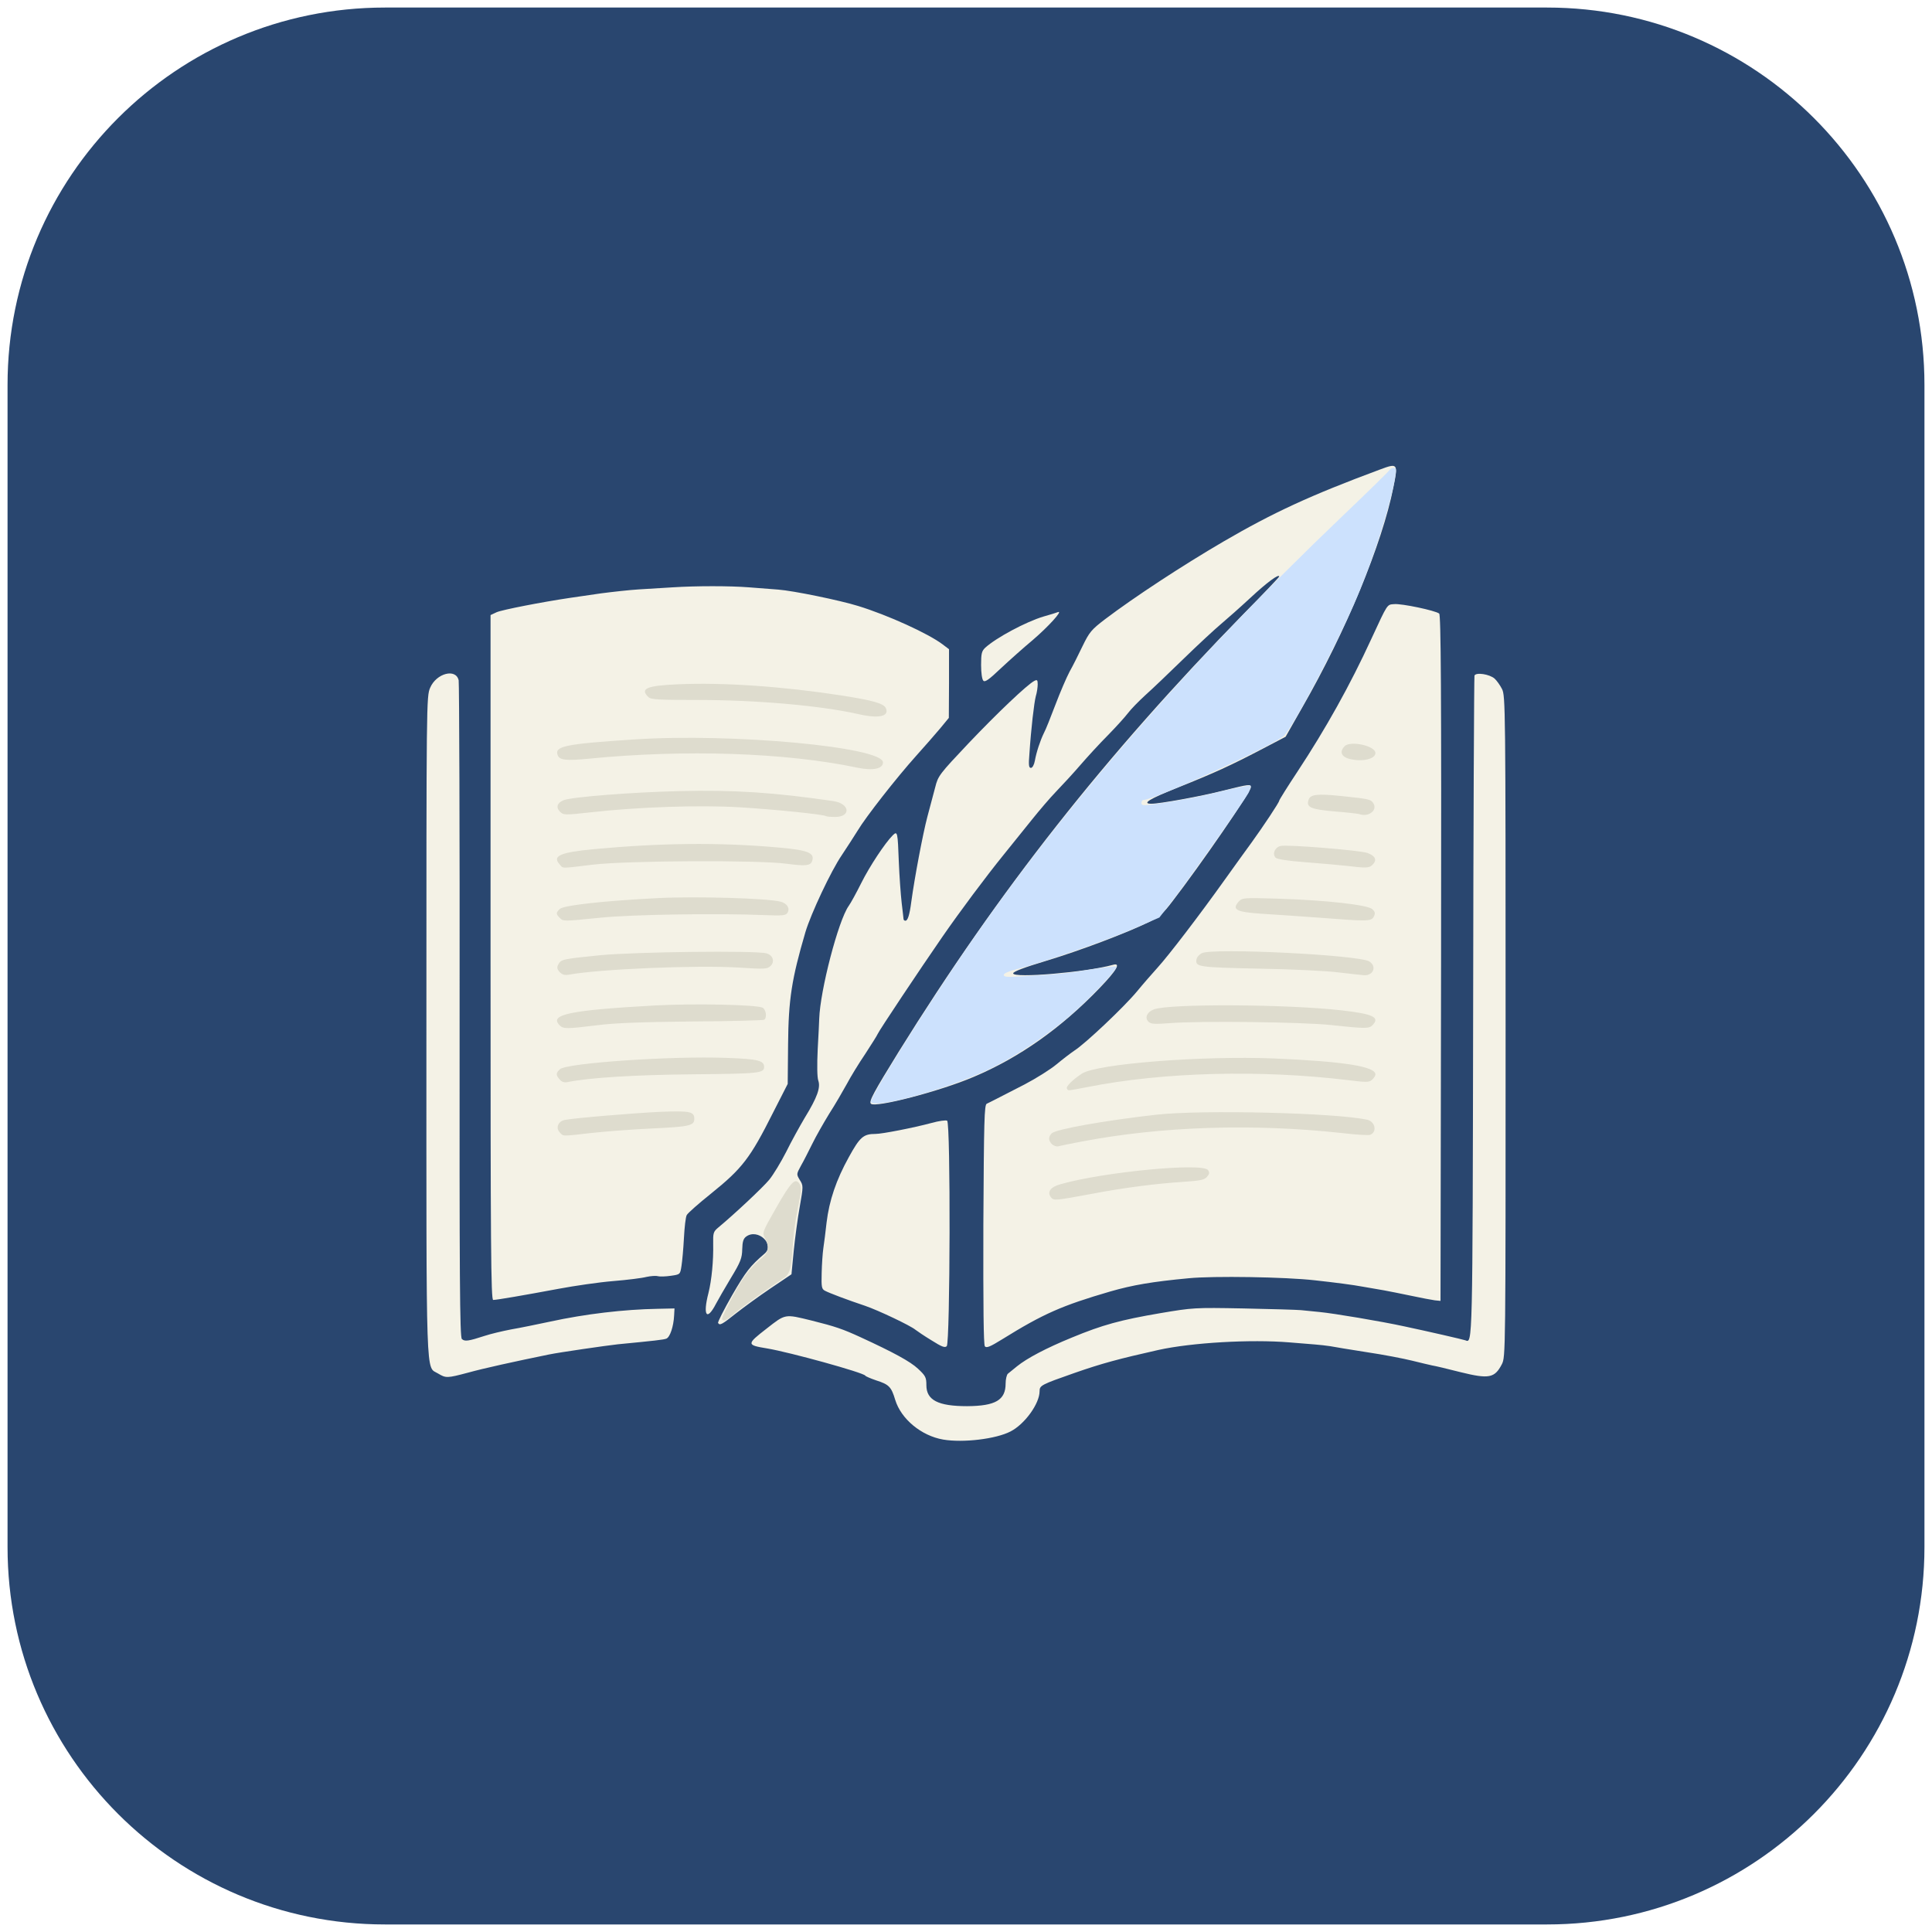
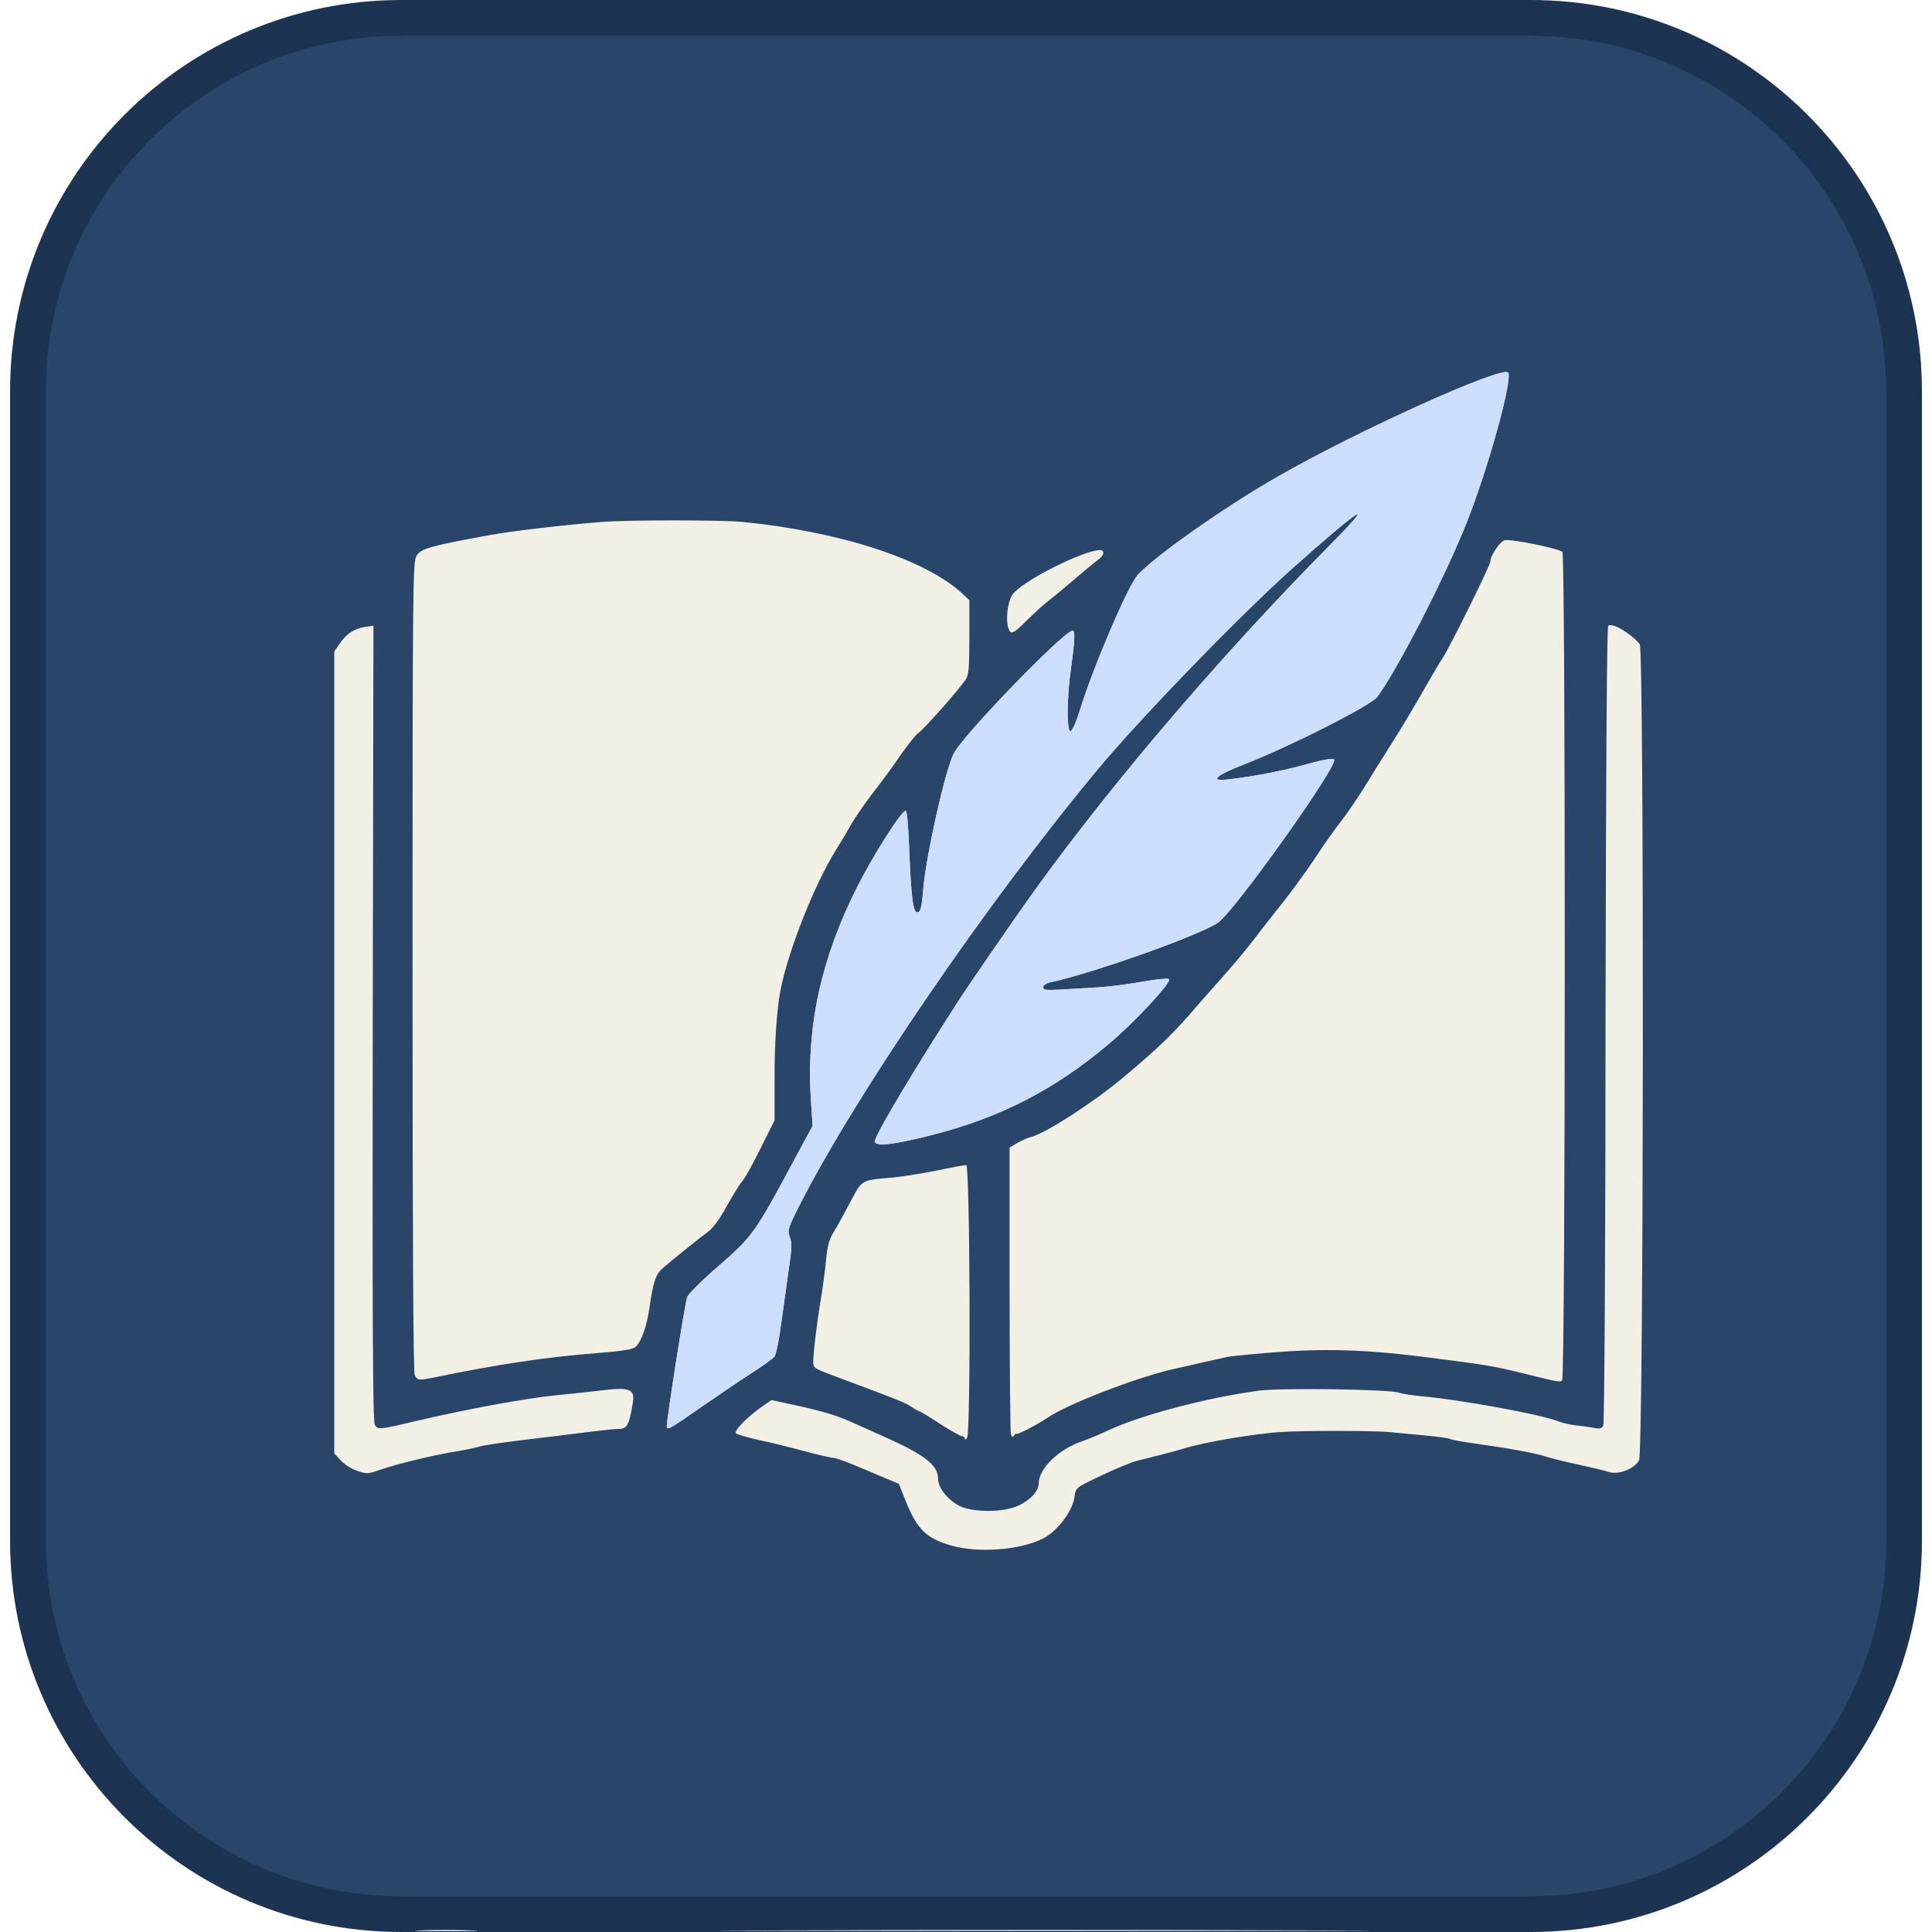
- <svg xmlns="http://www.w3.org/2000/svg" viewBox="0 0 1024 1024">
-   <rect x="4" y="4" width="1016" height="1016" rx="200" fill="#29466F" />
-   <path fill="#F4F2E6" fill-rule="evenodd" d="M499.9 763.0C488.3 761.0 477.6 752.1 474.5 742.0C472.4 735.0 471.2 733.8 464.3 731.6C461.4 730.6 458.8 729.5 458.6 729.1C457.6 727.5 418.6 716.7 406.6 714.7C395.6 712.9 395.6 712.5 406.3 704.2C416.4 696.3 415.8 696.4 430.1 699.9C442.9 703.1 446.6 704.4 456.0 708.7C473.8 716.9 482.4 721.6 486.5 725.4C490.6 729.2 491.0 730.1 491.0 734.2C491.0 742.1 497.2 745.3 512.6 745.3C527.6 745.2 533.0 742.1 533.0 733.3C533.0 731.0 533.6 728.6 534.2 728.1C534.9 727.5 537.1 725.8 539.0 724.2C544.3 719.9 554.5 714.5 568.2 708.9C584.4 702.2 593.9 699.6 615.0 696.0C632.2 693.1 633.0 693.0 659.0 693.5C673.6 693.8 687.3 694.2 689.5 694.4C691.7 694.6 696.2 695.1 699.5 695.4C706.8 696.1 731.9 700.3 744.3 703.0C757.0 705.7 775.3 709.9 776.7 710.4C780.5 711.9 780.5 714.4 780.8 533.6C780.9 437.8 781.3 358.9 781.5 358.1C782.2 356.2 789.5 357.3 792.2 359.7C793.3 360.7 795.1 363.2 796.1 365.2C797.9 368.8 798.0 374.2 798.0 544.0C798.0 718.2 798.0 719.1 796.0 723.1C792.2 730.4 789.2 731.0 774.2 727.3C767.2 725.5 760.4 723.9 759.0 723.7C757.6 723.4 752.9 722.3 748.5 721.2C744.1 720.1 733.3 718.0 724.5 716.7C715.7 715.3 706.9 713.9 705.0 713.5C703.1 713.2 699.5 712.8 697.0 712.6C694.5 712.4 688.5 711.9 683.5 711.5C663.0 709.8 631.7 711.6 614.0 715.5C593.1 720.2 584.1 722.6 569.5 727.7C551.8 733.9 551.0 734.3 551.0 737.4C551.0 743.9 543.2 754.8 535.6 758.7C527.9 762.7 510.5 764.8 499.9 763.0ZM232.2 728.0C225.6 723.9 226.0 736.7 226.0 544.1C226.0 371.9 226.0 369.1 228.0 364.5C231.3 356.8 241.7 354.1 243.1 360.6C243.4 362.4 243.7 441.3 243.6 536.1C243.5 678.0 243.7 708.6 244.8 709.7C246.3 711.1 248.1 710.9 257.0 708.0C260.0 707.0 266.3 705.5 271.0 704.6C275.7 703.8 284.9 701.9 291.5 700.5C310.3 696.4 330.9 694.0 348.5 693.7L357.5 693.5L357.3 697.2C357.0 703.2 355.1 708.7 353.2 709.5C351.7 710.1 347.1 710.6 327.5 712.5C321.8 713.1 296.3 716.8 291.0 717.9C272.4 721.7 256.1 725.3 248.2 727.5C236.9 730.5 236.4 730.5 232.2 728.0ZM493.7 710.4C489.9 708.1 486.1 705.5 485.2 704.8C482.6 702.6 465.3 694.4 458.5 692.1C449.2 689.0 439.4 685.3 437.2 684.1C435.5 683.2 435.3 682.1 435.5 674.8C435.6 670.2 436.0 664.2 436.4 661.5C436.8 658.8 437.6 652.7 438.1 648.0C439.5 636.3 443.2 625.4 449.9 613.3C455.8 602.6 457.6 601.0 464.1 601.0C467.5 601.0 484.0 597.8 493.7 595.2C497.6 594.1 501.4 593.6 502.0 594.0C503.9 595.1 503.6 711.8 501.8 713.5C500.8 714.5 499.1 713.8 493.7 710.4ZM522.0 713.6C521.3 712.7 521.1 692.5 521.2 649.0C521.5 593.9 521.7 585.6 523.0 585.0C523.8 584.6 526.1 583.5 528.0 582.5C529.9 581.5 536.7 578.0 543.0 574.8C549.3 571.5 556.9 566.7 560.0 564.1C563.0 561.6 567.3 558.3 569.5 556.8C575.3 553.1 595.8 533.7 602.6 525.5C605.8 521.6 610.7 516.0 613.5 512.9C619.5 506.3 635.8 485.0 649.2 466.2C654.6 458.6 661.0 449.8 663.4 446.5C669.4 438.2 678.0 425.3 678.0 424.4C678.0 424.0 682.3 417.1 687.6 409.1C702.7 386.2 715.6 363.1 726.9 338.5C735.6 319.7 735.1 320.5 738.9 320.2C742.8 319.8 760.8 323.6 762.8 325.2C763.7 326.0 764.0 363.3 763.8 507.9L763.5 689.5L760.5 689.2C758.9 689.0 753.2 687.9 748.0 686.8C742.8 685.7 736.2 684.4 733.5 683.9C730.8 683.4 725.8 682.6 722.5 682.0C717.2 681.0 707.9 679.8 697.0 678.6C681.3 676.8 643.1 676.2 630.0 677.5C610.8 679.3 600.3 681.1 588.5 684.5C562.8 692.0 553.0 696.3 531.1 709.9C524.8 713.8 522.9 714.6 522.0 713.6ZM380.6 701.2C380.3 700.8 383.7 694.1 388.1 686.4C395.3 674.0 397.6 671.0 405.2 664.5C411.0 659.6 401.7 650.9 395.5 655.4C394.0 656.5 393.5 658.1 393.4 662.1C393.3 666.8 392.6 668.8 387.3 677.5C384.0 683.0 380.5 689.1 379.5 691.0C374.6 700.5 372.4 697.3 375.5 685.3C377.2 678.5 378.2 668.1 378.0 659.2C377.9 653.6 378.1 652.8 380.6 650.7C389.3 643.5 404.4 629.3 407.7 625.3C409.9 622.6 413.9 616.0 416.7 610.5C419.4 605.0 423.9 596.9 426.5 592.5C433.2 581.6 435.0 576.4 433.7 572.7C433.1 570.9 433.0 564.7 433.4 556.1C433.8 548.6 434.2 541.4 434.2 540.0C434.7 524.9 444.3 488.0 449.8 480.2C450.9 478.7 453.9 473.2 456.5 468.0C460.9 459.2 469.0 446.9 473.2 442.7C475.7 440.3 475.8 440.9 476.4 457.0C476.7 464.4 477.4 474.1 477.9 478.5C478.4 482.9 478.9 486.8 478.9 487.2C479.0 487.7 479.4 488.0 479.9 488.0C481.1 488.0 482.1 485.0 483.0 478.0C484.8 464.8 489.2 441.7 491.5 433.0C492.9 427.8 494.8 420.7 495.7 417.2C497.2 411.2 497.9 410.3 513.4 393.9C528.7 377.8 544.4 362.9 548.2 360.9C549.7 360.1 550.0 360.4 550.0 362.7C550.0 364.2 549.6 367.1 549.0 369.0C548.1 372.5 546.5 386.0 545.6 399.7C545.1 405.5 545.3 407.0 546.4 407.0C547.2 407.0 548.1 405.4 548.5 403.2C549.3 398.7 551.3 392.6 553.3 388.5C554.2 386.9 556.9 380.1 559.4 373.5C561.9 366.9 565.3 359.0 566.9 356.0C568.6 353.0 571.7 346.8 573.8 342.4C577.4 335.0 578.5 333.7 585.7 328.2C601.3 316.4 626.6 299.8 648.5 287.0C674.8 271.7 694.4 262.6 731.3 248.9C740.9 245.3 741.1 245.6 738.5 258.4C732.6 288.1 713.4 334.6 690.2 375.0L681.4 390.5L668.4 397.3C652.5 405.6 643.9 409.6 624.1 417.5C609.3 423.4 605.0 426.0 610.2 426.0C614.8 426.0 636.8 422.0 648.5 419.0C662.1 415.6 663.0 415.5 663.0 417.3C663.0 419.6 636.7 457.9 621.2 478.0C616.5 484.2 614.4 486.0 609.0 488.7C596.9 494.6 572.6 503.8 554.7 509.2C542.7 512.8 537.0 515.0 537.0 515.9C537.0 518.6 575.8 515.3 589.8 511.4C594.3 510.1 592.0 514.1 582.8 523.7C562.3 545.0 540.2 560.6 516.0 570.8C498.2 578.4 463.9 587.3 461.6 585.0C460.4 583.8 463.1 578.9 476.3 557.5C529.5 471.9 585.7 400.5 659.2 325.3C669.6 314.8 678.0 305.9 678.0 305.6C678.0 303.9 671.5 308.7 662.7 316.9C657.3 321.9 650.3 328.1 647.2 330.7C644.1 333.3 635.2 341.5 627.5 349.0C619.8 356.5 610.6 365.3 607.0 368.5C603.5 371.7 599.4 375.9 597.9 377.9C596.4 379.9 591.7 385.1 587.4 389.5C583.0 393.9 576.4 401.1 572.6 405.5C568.8 409.9 563.0 416.2 559.8 419.5C556.6 422.8 550.8 429.6 546.8 434.6C542.8 439.6 536.1 447.9 531.9 453.1C522.5 464.7 508.7 483.2 499.5 496.5C487.6 513.7 465.8 546.4 465.2 548.0C464.9 548.8 461.9 553.5 458.6 558.6C455.2 563.6 450.8 570.8 448.8 574.6C446.7 578.4 442.6 585.5 439.5 590.3C436.5 595.2 432.4 602.4 430.5 606.3C428.5 610.3 425.9 615.5 424.5 617.9C422.1 622.3 422.1 622.4 423.9 625.4C425.8 628.4 425.8 628.7 423.9 639.5C422.8 645.5 421.4 656.1 420.7 662.9L419.5 675.4L408.5 682.8C402.4 686.9 394.2 692.9 390.1 696.1C382.7 702.0 381.5 702.7 380.6 701.2ZM260.0 507.5L260.0 326.0L263.2 324.5C266.1 323.2 287.2 319.1 302.0 316.9C305.0 316.5 312.4 315.4 318.5 314.5C324.6 313.7 333.6 312.7 338.5 312.4C343.4 312.1 351.6 311.6 356.5 311.3C369.0 310.5 386.9 310.5 397.0 311.3C401.7 311.7 408.6 312.2 412.5 312.5C420.4 313.1 444.9 318.1 454.9 321.2C470.5 326.0 492.1 335.8 499.7 341.6L503.0 344.1L503.0 362.3L502.9 380.5L498.2 386.2C495.6 389.3 489.9 395.8 485.5 400.7C475.1 412.3 458.9 433.0 454.6 440.2C452.7 443.3 448.9 449.1 446.2 453.2C440.5 461.5 429.8 484.3 426.9 494.0C419.6 518.9 417.9 529.6 417.7 553.8L417.5 574.5L409.7 589.8C397.6 613.9 393.4 619.3 376.9 632.6C370.4 637.8 364.6 642.9 364.0 644.0C363.4 645.0 362.8 650.5 362.5 656.2C362.2 661.9 361.6 668.5 361.2 671.0C360.5 675.5 360.5 675.5 355.5 676.2C352.8 676.6 349.7 676.7 348.6 676.4C347.6 676.1 344.9 676.3 342.6 676.8C340.4 677.4 332.4 678.4 325.0 679.0C317.6 679.6 304.5 681.5 296.0 683.1C277.8 686.5 263.3 689.0 261.4 689.0C260.2 689.0 260.0 660.4 260.0 507.5ZM521.2 360.8C520.5 360.1 520.0 356.7 520.0 352.5C520.0 346.4 520.3 345.1 522.2 343.3C528.0 338.0 543.7 329.6 553.0 326.8C556.6 325.8 560.1 324.7 560.8 324.4C563.5 323.5 555.6 332.2 547.3 339.3C542.6 343.2 535.0 350.0 530.5 354.2C524.2 360.2 522.1 361.7 521.2 360.8Z" />
-   <path fill="#CCE1FD" fill-rule="evenodd" d="M461.6 584.1C460.7 582.7 482.1 547.8 504.3 514.5C557.7 434.5 626.2 355.0 712.4 272.7C725.1 260.6 735.9 250.0 736.3 249.3C736.7 248.6 737.8 248.0 738.7 248.0C740.0 248.0 740.1 248.8 739.6 252.2C737.3 266.7 728.6 294.4 719.3 316.4C709.6 339.5 686.2 383.9 680.7 389.8C676.3 394.5 611.9 424.0 606.0 424.0C605.5 424.0 605.0 424.7 605.0 425.6C605.0 426.8 605.8 427.0 609.8 426.5C623.8 424.6 635.0 422.5 647.8 419.3C655.7 417.4 662.4 416.1 662.8 416.4C663.1 416.8 662.6 418.5 661.7 420.3C659.1 425.0 631.7 463.9 622.5 475.9L614.5 486.3L599.5 492.8C584.4 499.2 552.8 510.1 539.2 513.6C534.8 514.7 532.0 515.9 532.0 516.7C532.0 517.8 533.9 518.0 541.2 517.5C561.9 516.3 566.0 515.9 578.3 513.8C585.3 512.7 591.3 512.0 591.7 512.3C592.6 513.3 579.3 527.6 569.0 536.7C556.8 547.6 538.5 559.9 524.5 566.6C502.9 577.0 463.9 587.9 461.6 584.1Z" />
-   <path fill="#DEDCCE" fill-rule="evenodd" d="M382.7 699.2C382.4 698.8 385.0 693.3 388.4 687.0C394.1 676.4 397.7 671.7 404.3 666.3C407.3 663.9 407.7 660.7 405.6 656.5C403.9 653.3 403.9 653.3 411.2 640.5C419.5 625.9 421.7 623.8 424.0 627.9C424.6 629.2 424.6 631.4 424.0 634.7C421.9 644.8 420.8 651.7 420.4 657.5C419.4 672.9 418.8 675.3 415.0 677.7C406.6 683.2 393.2 692.8 389.2 696.2C384.9 700.0 383.5 700.6 382.7 699.2ZM557.1 634.7C554.8 631.8 556.7 629.1 562.3 627.6C585.3 621.1 637.7 616.1 640.3 620.2C641.2 621.5 641.0 622.3 639.7 623.8C638.3 625.4 636.0 625.8 627.2 626.4C613.1 627.3 595.7 629.5 579.0 632.7C559.1 636.4 558.6 636.4 557.1 634.7ZM557.6 606.5C555.6 604.5 555.6 602.6 557.4 600.7C559.7 598.5 585.5 593.9 613.0 590.8C637.2 588.1 708.1 589.8 724.7 593.5C729.0 594.5 730.0 600.2 726.1 601.5C725.1 601.8 718.3 601.4 710.9 600.5C663.7 595.4 615.3 597.0 573.0 605.1C567.2 606.2 561.8 607.3 560.9 607.6C560.0 607.8 558.5 607.3 557.6 606.5ZM296.6 600.1C294.4 597.7 295.9 594.3 299.3 593.6C304.2 592.6 335.4 590.0 349.7 589.3C365.7 588.7 368.0 589.1 368.0 593.0C368.0 596.6 365.4 597.2 345.8 598.1C335.2 598.6 320.6 599.7 313.5 600.5C297.5 602.3 298.7 602.4 296.6 600.1ZM565.5 577.0C564.8 575.9 568.6 572.2 573.5 569.0C581.7 563.8 636.9 559.5 675.2 561.0C712.3 562.6 729.0 565.2 729.0 569.5C729.0 570.2 728.2 571.4 727.2 572.3C725.7 573.7 724.3 573.7 714.5 572.5C668.3 566.9 616.6 568.2 576.7 576.1C565.1 578.3 566.3 578.2 565.5 577.0ZM296.7 572.2C294.5 569.8 294.6 568.7 296.8 566.7C300.4 563.4 356.1 559.6 385.0 560.7C401.7 561.3 405.0 562.1 405.0 565.5C405.0 568.8 402.3 569.1 367.3 569.4C336.0 569.7 312.5 571.2 300.9 573.5C299.2 573.9 297.8 573.5 296.7 572.2ZM296.6 543.4C290.9 537.7 302.1 535.4 347.4 532.9C368.3 531.8 401.1 532.5 404.2 534.1C406.1 535.1 406.6 539.5 405.0 540.5C404.4 540.8 387.2 541.3 366.7 541.4C340.1 541.7 325.8 542.2 316.5 543.4C300.3 545.4 298.5 545.4 296.6 543.4ZM705.5 543.3C691.0 541.7 635.7 541.0 619.8 542.3C611.7 542.9 609.9 542.8 608.6 541.4C606.6 539.4 608.0 536.3 611.6 535.0C619.6 531.9 682.0 532.2 711.0 535.5C727.8 537.4 731.6 539.2 727.4 543.4C725.6 545.3 723.3 545.2 705.5 543.3ZM296.6 515.2C295.2 513.6 295.1 512.7 295.9 511.2C297.4 508.5 297.9 508.3 318.0 506.3C336.3 504.5 400.6 503.7 406.2 505.3C409.7 506.2 410.8 509.7 408.4 512.0C406.6 513.7 405.3 513.7 391.0 512.8C368.9 511.5 317.9 513.6 301.5 516.6C299.2 517.0 298.0 516.6 296.6 515.2ZM709.5 515.4C703.5 514.6 684.4 513.7 667.3 513.4C634.6 512.7 633.4 512.5 634.2 508.3C634.4 507.3 635.6 505.9 637.0 505.2C642.5 502.3 720.3 506.1 725.8 509.6C729.8 512.2 728.0 517.1 723.0 516.9C721.6 516.8 715.5 516.1 709.5 515.4ZM296.6 486.4C294.6 484.4 294.6 483.7 296.8 481.7C299.0 479.8 320.7 477.4 349.0 476.0C369.0 475.0 407.0 476.1 413.7 477.9C417.2 478.8 418.8 481.4 417.4 483.8C416.4 485.3 414.9 485.4 404.4 485.0C380.6 484.0 334.8 484.7 318.2 486.4C298.3 488.4 298.5 488.4 296.6 486.4ZM698.0 486.3C688.4 485.6 675.1 484.7 668.6 484.3C655.2 483.4 652.8 482.1 656.5 477.9C658.5 475.8 658.9 475.8 677.0 476.3C702.9 477.1 725.0 479.6 727.4 481.9C728.9 483.4 729.0 484.1 728.1 485.9C726.7 488.4 725.0 488.4 698.0 486.3ZM296.6 458.1C292.6 453.7 296.8 451.8 314.5 450.1C349.8 446.8 380.4 446.4 411.5 449.1C428.2 450.5 432.1 452.0 430.4 456.5C429.5 458.9 426.7 459.1 416.9 457.8C402.2 455.8 332.6 456.1 314.1 458.3C296.7 460.4 298.6 460.4 296.6 458.1ZM713.5 458.9C709.6 458.5 700.0 457.6 692.0 457.0C682.5 456.3 677.0 455.4 676.1 454.6C674.2 452.6 675.7 449.1 678.7 448.4C682.0 447.5 721.1 450.7 724.8 452.1C729.1 453.7 730.0 455.9 727.4 458.4C725.7 460.1 724.2 460.2 713.5 458.9ZM437.9 432.6C437.0 431.7 410.6 429.0 392.3 427.9C371.1 426.6 338.0 427.7 312.6 430.6C299.2 432.1 298.6 432.0 296.8 430.2C294.5 427.9 295.3 425.5 298.8 424.1C303.2 422.4 334.8 419.9 360.0 419.3C389.1 418.6 410.3 420.0 441.7 424.6C450.5 425.9 451.2 433.0 442.6 433.0C440.3 433.0 438.1 432.8 437.9 432.6ZM720.5 431.5C720.0 431.3 714.1 430.6 707.6 430.1C694.8 429.0 692.3 427.9 693.5 424.1C694.4 421.0 698.0 420.6 710.9 421.9C726.0 423.5 726.7 423.6 728.1 426.1C730.0 429.7 725.1 433.2 720.5 431.5ZM454.5 406.9C416.5 398.9 363.3 397.1 312.3 402.1C300.1 403.3 296.6 402.9 295.6 400.3C293.7 395.5 299.5 394.3 336.4 391.9C387.9 388.5 468.0 395.9 468.0 404.1C468.0 407.5 462.6 408.6 454.5 406.9ZM715.5 402.3C710.9 401.2 709.8 398.4 712.7 395.5C715.7 392.4 729.0 395.3 729.0 399.1C729.0 402.3 722.1 403.9 715.5 402.3ZM454.5 378.4C434.8 374.0 401.3 371.0 369.8 371.0C348.7 371.0 344.9 370.8 343.6 369.4C339.1 365.0 342.7 363.4 359.2 362.7C383.1 361.6 414.8 363.8 445.9 368.6C463.2 371.3 468.6 372.9 469.6 375.5C471.3 379.8 465.6 381.0 454.5 378.4Z" />
+ <svg xmlns="http://www.w3.org/2000/svg" viewBox="0 0 864 864">
+   <g transform="translate(4.5 0)">
+     <rect width="855" height="864" rx="175" fill="#1C3352" />
+     <rect x="16" y="16" width="823" height="832" rx="159" fill="#29456A" />
+     <path fill="#F2F0E4" fill-rule="evenodd" d="M183.8 863.3C189.9 863.1 200.1 863.1 206.2 863.3C212.4 863.4 207.4 863.6 195.0 863.6C182.6 863.6 177.6 863.4 183.8 863.3ZM344.7 863.3C409.8 863.1 516.2 863.1 581.2 863.3C646.3 863.4 593.1 863.5 463.0 863.5C332.9 863.5 279.7 863.4 344.7 863.3ZM420.3 691.0C409.6 687.8 405.6 683.8 400.5 671.2L397.5 663.6L384.0 657.9C376.6 654.7 369.6 652.0 368.5 652.0C367.4 652.0 361.3 650.6 355.0 648.9C348.7 647.2 339.5 644.9 334.5 643.9C329.6 642.8 325.1 641.5 324.6 641.0C323.5 639.9 330.1 633.3 336.6 628.8L340.5 626.1L351.5 628.5C364.6 631.4 369.5 632.9 377.5 636.5C380.8 638.0 385.5 640.1 388.0 641.2C408.6 650.2 415.0 655.0 415.0 661.2C415.0 665.3 419.0 670.4 424.3 673.3C430.3 676.5 444.4 676.5 451.2 673.2C456.4 670.7 460.0 666.8 460.0 663.5C460.0 656.7 469.0 648.0 479.8 644.4C482.4 643.5 487.7 641.3 491.5 639.5C506.2 632.7 535.4 625.0 558.6 621.9C568.6 620.6 617.0 621.3 621.1 622.8C622.4 623.3 626.9 624.0 631.0 624.4C648.5 625.9 683.9 632.4 692.0 635.5C693.9 636.3 697.5 637.1 700.0 637.4C702.5 637.6 706.1 638.2 708.1 638.5C711.0 639.1 711.9 638.9 712.5 637.4C713.0 636.3 713.5 555.7 713.5 458.2C713.7 339.1 714.1 280.5 714.7 279.9C716.4 278.2 724.9 283.3 728.8 288.1C730.8 290.7 730.6 649.0 728.5 653.0C726.5 656.9 719.1 659.8 714.7 658.2C712.9 657.6 707.0 656.2 701.5 655.0C696.0 653.9 689.4 652.2 686.9 651.4C681.9 649.8 670.5 647.7 654.8 645.5C649.4 644.8 644.6 643.9 644.0 643.5C643.5 643.2 638.2 642.4 632.3 641.9C626.3 641.3 619.2 640.7 616.5 640.4C609.8 639.8 578.4 639.7 568.5 640.4C556.7 641.1 533.7 645.0 524.9 647.8C523.0 648.4 518.6 649.6 515.0 650.5C511.4 651.4 506.8 652.6 504.6 653.1C500.7 654.1 490.9 658.3 481.5 663.0C477.0 665.3 476.4 665.9 476.0 669.6C475.1 675.8 468.4 684.7 462.0 688.0C451.6 693.3 432.6 694.7 420.3 691.0ZM154.5 657.5C152.3 656.7 149.3 654.7 147.8 653.0L145.0 650.0L145.0 470.6L145.0 291.3L147.3 288.0C150.3 283.5 153.8 281.2 158.5 280.4L162.5 279.8L162.2 457.4C162.0 586.6 162.2 635.6 163.1 637.1C164.3 639.5 165.0 639.4 181.5 635.5C203.7 630.3 230.5 625.3 244.1 624.0C249.3 623.5 258.1 622.5 263.7 621.9C277.1 620.2 279.5 621.1 278.5 627.3C276.9 637.1 276.0 639.0 272.4 639.0C270.6 639.0 264.1 639.7 257.8 640.5C251.6 641.3 238.7 642.9 229.1 644.0C219.5 645.2 210.7 646.5 209.6 647.0C208.4 647.4 204.1 648.3 200.0 649.0C190.4 650.5 173.7 654.5 166.4 657.0C159.7 659.3 159.7 659.3 154.5 657.5ZM427.0 643.4C427.0 642.8 426.4 642.3 425.8 642.3C425.1 642.3 420.6 639.8 415.8 636.7C411.0 633.5 406.7 631.0 406.4 631.0C406.1 631.0 404.6 630.2 403.2 629.2C400.4 627.4 398.7 626.6 377.0 618.5C359.8 612.1 360.0 612.2 359.3 610.4C358.7 608.9 360.6 592.5 363.0 578.5C363.5 575.2 364.4 568.6 364.9 563.8C365.5 557.0 366.3 554.2 368.6 550.5C370.2 547.9 373.5 541.9 376.0 537.1C381.1 527.5 380.5 527.8 394.8 526.6C398.9 526.2 407.7 524.8 414.3 523.5C420.9 522.1 426.9 521.0 427.6 521.0C429.3 521.0 429.7 640.4 428.0 643.0C427.5 643.8 427.0 644.0 427.0 643.4ZM447.6 641.5C447.3 640.6 447.0 611.3 447.0 576.5L447.0 513.2L450.5 511.1C452.5 510.0 455.3 508.7 456.8 508.4C463.1 506.8 484.5 493.0 497.5 482.1C514.9 467.5 520.7 461.8 532.5 447.9C533.7 446.6 538.5 441.1 543.3 435.7C548.1 430.3 553.9 423.3 556.2 420.2C558.5 417.1 564.0 410.1 568.3 404.7C572.7 399.3 579.4 390.0 583.3 384.2C587.1 378.3 592.6 370.6 595.4 367.0C598.2 363.4 602.7 356.8 605.5 352.3C608.2 347.8 614.1 338.4 618.6 331.3C623.0 324.3 629.3 313.8 632.5 308.0C635.8 302.2 639.4 296.1 640.5 294.5C643.3 290.6 662.0 252.8 662.0 251.1C662.0 248.5 666.3 242.1 668.4 241.6C671.2 240.9 692.7 245.3 694.2 246.8C695.7 248.3 695.6 615.8 694.1 617.3C693.2 618.2 692.4 618.1 678.0 614.5C662.9 610.8 661.8 610.6 634.5 607.1C609.6 603.8 590.0 603.0 569.0 604.5C557.7 605.3 546.5 606.4 544.0 606.9C541.5 607.5 537.2 608.4 534.5 609.0C531.8 609.7 525.5 611.1 520.5 612.2C504.2 615.8 472.7 628.0 464.0 634.0C459.6 637.0 450.0 642.0 450.0 641.2C450.0 640.8 449.6 641.1 449.1 641.8C448.4 642.9 448.1 642.8 447.6 641.5ZM293.7 638.2C293.2 637.4 301.6 584.0 302.8 580.1C303.2 578.8 309.5 572.5 316.9 566.1C331.9 553.1 333.2 551.3 350.3 519.4L358.9 503.5L358.1 491.6C356.1 459.1 362.6 429.0 378.6 397.1C385.8 382.8 398.5 362.7 400.5 362.6C401.1 362.5 401.7 369.2 402.1 379.5C402.9 400.5 403.8 408.0 405.6 408.0C407.2 408.0 407.7 406.1 408.5 396.5C409.9 381.5 418.3 344.2 422.0 337.0C426.2 328.7 471.4 282.0 475.2 282.0C476.4 282.0 476.1 287.2 474.5 298.5C472.6 311.3 472.5 327.0 474.2 327.0C474.9 327.0 476.8 322.9 478.4 317.7C484.3 298.4 500.0 261.8 504.3 257.1C512.2 248.5 543.5 226.5 567.0 213.1C603.1 192.4 667.0 163.6 669.9 166.6C672.2 169.0 661.1 209.4 651.4 233.7C641.8 258.0 620.4 299.6 611.4 311.7C608.5 315.5 572.7 333.7 552.2 341.7C538.8 346.9 536.0 349.7 545.2 348.5C557.6 347.0 569.2 344.7 579.8 341.8C587.6 339.6 591.4 339.0 592.1 339.7C594.3 341.9 547.6 407.6 540.2 412.6C531.9 418.3 484.1 435.3 464.8 439.4C463.2 439.8 462.0 440.7 462.0 441.5C462.0 442.8 463.4 442.9 470.5 442.5C475.2 442.2 482.7 441.8 487.3 441.5C491.8 441.2 500.5 440.1 506.5 439.0C512.7 437.9 517.8 437.4 518.3 437.9C519.6 439.2 502.5 457.6 491.2 467.0C467.1 487.3 442.8 499.8 412.6 507.5C395.9 511.8 387.5 512.8 386.7 510.7C386.1 509.2 398.9 487.3 416.2 460.0C425.7 444.9 430.2 438.3 450.9 408.5C485.7 358.5 538.4 296.1 591.0 243.0C611.8 221.9 604.0 227.0 573.0 254.6C549.9 275.3 505.1 321.5 486.2 344.3C436.7 403.9 378.5 489.1 353.2 538.7C347.9 549.2 347.6 550.1 348.7 553.2C349.7 555.8 349.6 558.5 348.4 566.5C347.6 572.0 346.1 582.9 345.0 590.8C344.0 598.6 342.6 605.8 341.8 606.7C341.1 607.6 336.7 610.8 332.0 613.8C327.3 616.8 317.1 623.7 309.3 629.1C294.3 639.5 294.4 639.4 293.7 638.2ZM181.0 615.1C180.3 613.8 180.0 555.1 180.0 432.3C180.0 258.5 180.1 251.4 181.8 248.5C183.8 245.3 187.7 244.2 214.5 239.3C224.3 237.5 246.9 234.8 265.0 233.4C275.3 232.5 319.1 232.5 327.5 233.4C371.2 237.7 409.4 250.2 425.8 265.4L429.0 268.4L429.0 285.0C429.0 298.8 428.7 302.0 427.3 304.0C424.2 308.6 408.6 326.2 406.3 327.7C405.1 328.5 401.6 332.9 398.5 337.3C395.5 341.8 389.9 349.5 386.0 354.4C382.2 359.4 377.7 365.9 376.0 368.9C374.3 372.0 371.3 377.0 369.4 380.0C359.7 395.6 348.1 424.9 344.6 442.5C342.9 451.4 341.8 466.5 341.9 482.7L341.9 501.0L335.8 513.2C332.5 520.0 328.7 526.8 327.4 528.3C326.1 529.8 323.0 534.9 320.4 539.6C317.5 544.9 314.5 549.1 312.2 550.8C308.1 553.8 294.9 564.4 291.5 567.5C288.8 569.9 287.5 573.7 286.0 584.5C284.8 592.8 282.6 599.3 280.0 602.1C278.8 603.4 275.1 604.1 263.5 605.0C239.6 606.9 218.2 610.1 189.7 616.0C183.0 617.4 182.2 617.3 181.0 615.1ZM446.6 281.4C445.1 277.6 446.0 269.3 448.3 265.9C452.2 260.1 480.0 246.0 487.5 246.0C489.8 246.0 489.2 248.6 486.5 250.4C485.2 251.3 480.6 255.1 476.3 258.8C472.0 262.5 466.9 266.7 465.0 268.2C463.1 269.6 458.7 273.5 455.3 276.9C448.9 283.3 447.6 284.0 446.6 281.4Z" />
+     <path fill="#CCDEFB" fill-rule="evenodd" d="M183.8 863.3C189.9 863.1 200.1 863.1 206.2 863.3C212.4 863.4 207.4 863.6 195.0 863.6C182.6 863.6 177.6 863.4 183.8 863.3ZM344.2 863.3C409.0 863.1 515.0 863.1 579.7 863.3C644.5 863.4 591.5 863.5 462.0 863.5C332.5 863.5 279.5 863.4 344.2 863.3ZM293.7 638.2C293.2 637.4 301.6 584.0 302.8 580.1C303.2 578.8 309.5 572.5 316.9 566.1C331.9 553.1 333.2 551.3 350.3 519.4L358.9 503.5L358.1 491.6C356.1 459.1 362.6 429.0 378.6 397.1C385.8 382.8 398.5 362.7 400.5 362.6C401.1 362.5 401.7 369.2 402.1 379.5C402.9 400.5 403.8 408.0 405.6 408.0C407.2 408.0 407.7 406.1 408.5 396.5C409.9 381.5 418.3 344.2 422.0 337.0C426.2 328.7 471.4 282.0 475.2 282.0C476.4 282.0 476.1 287.2 474.5 298.5C472.6 311.3 472.5 327.0 474.2 327.0C474.9 327.0 476.8 322.9 478.4 317.7C484.3 298.4 500.0 261.8 504.3 257.1C512.2 248.5 543.5 226.5 567.0 213.1C603.1 192.4 667.0 163.6 669.9 166.6C672.2 169.0 661.1 209.4 651.4 233.7C641.8 258.0 620.4 299.6 611.4 311.7C608.5 315.5 572.7 333.7 552.2 341.7C538.8 346.9 536.0 349.7 545.2 348.5C557.6 347.0 569.2 344.7 579.8 341.8C587.6 339.6 591.4 339.0 592.1 339.7C594.3 341.9 547.6 407.6 540.2 412.6C531.9 418.3 484.1 435.3 464.8 439.4C463.2 439.8 462.0 440.7 462.0 441.5C462.0 442.8 463.4 442.9 470.5 442.5C475.2 442.2 482.7 441.8 487.3 441.5C491.8 441.2 500.5 440.1 506.5 439.0C512.7 437.9 517.8 437.4 518.3 437.9C519.6 439.2 502.5 457.6 491.2 467.0C467.1 487.3 442.8 499.8 412.6 507.5C395.9 511.8 387.5 512.8 386.7 510.7C386.1 509.2 398.9 487.3 416.2 460.0C425.7 444.9 430.2 438.3 450.9 408.5C485.7 358.5 538.4 296.1 591.0 243.0C611.8 221.9 604.0 227.0 573.0 254.6C549.9 275.3 505.1 321.5 486.2 344.3C436.7 403.9 378.5 489.1 353.2 538.7C347.9 549.2 347.6 550.1 348.7 553.2C349.7 555.8 349.6 558.5 348.4 566.5C347.6 572.0 346.1 582.9 345.0 590.8C344.0 598.6 342.6 605.8 341.8 606.7C341.1 607.6 336.7 610.8 332.0 613.8C327.3 616.8 317.1 623.7 309.3 629.1C294.3 639.5 294.4 639.4 293.7 638.2Z" />
+   </g>
</svg>
